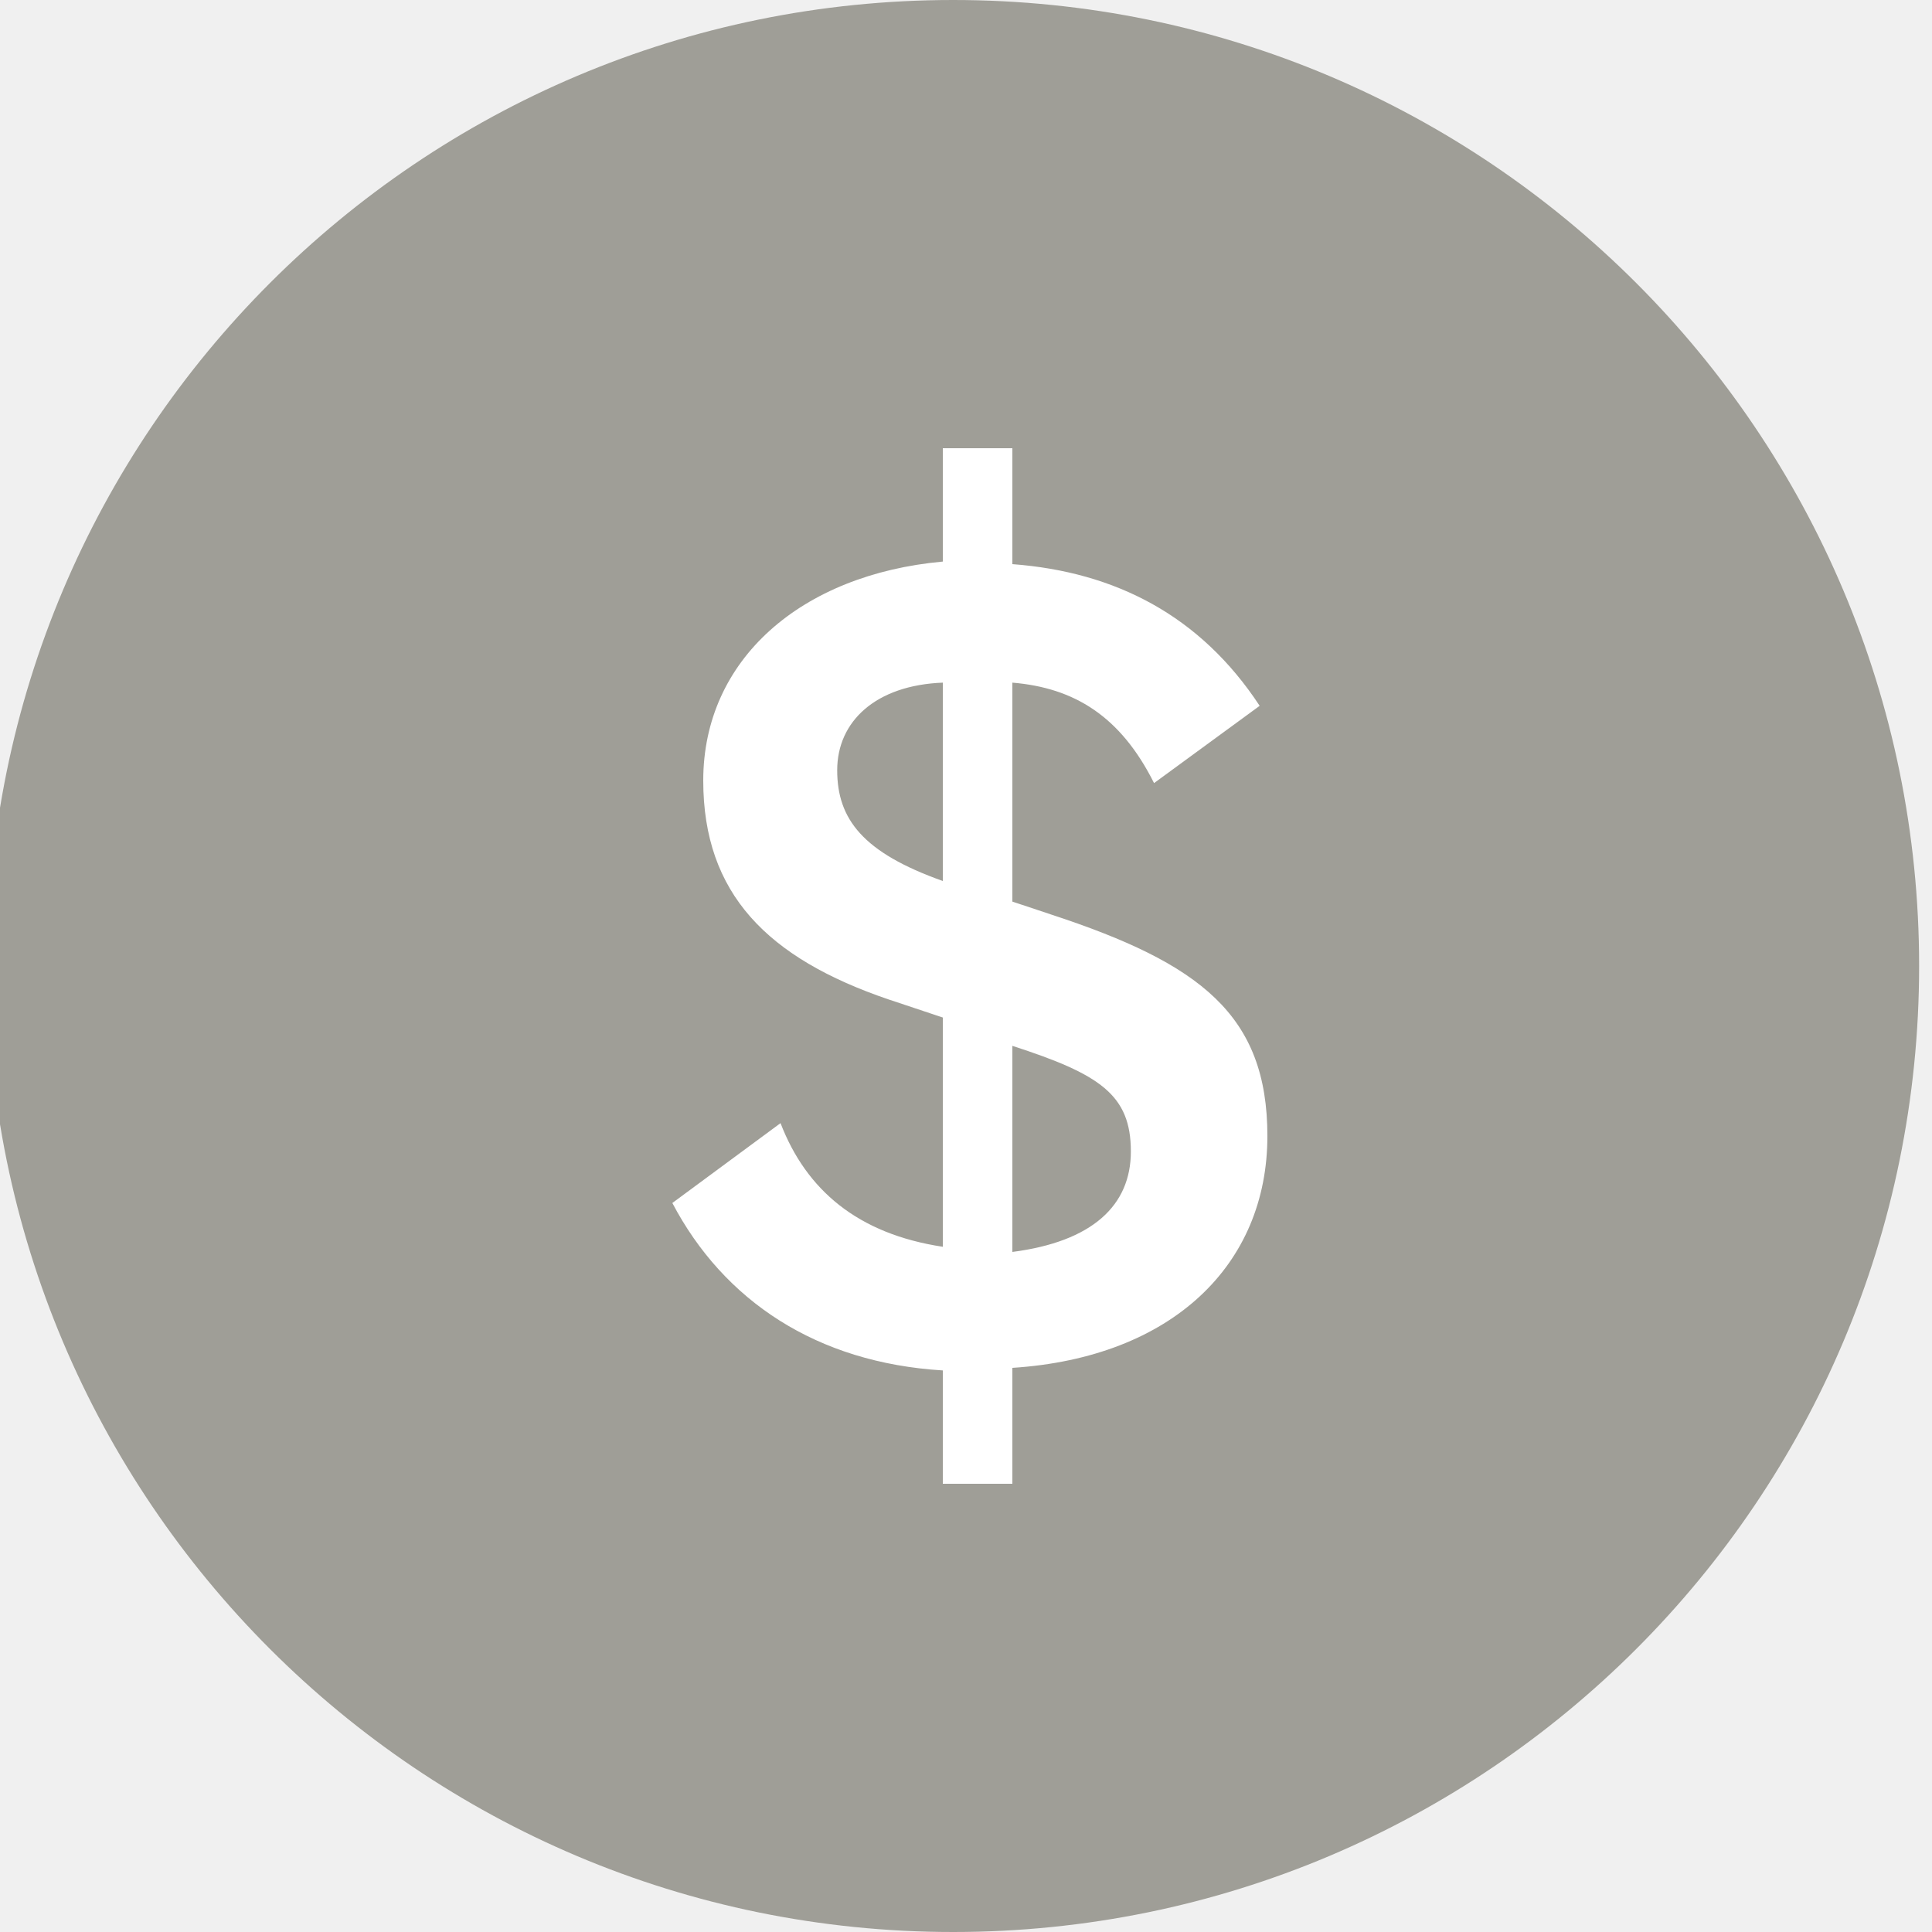
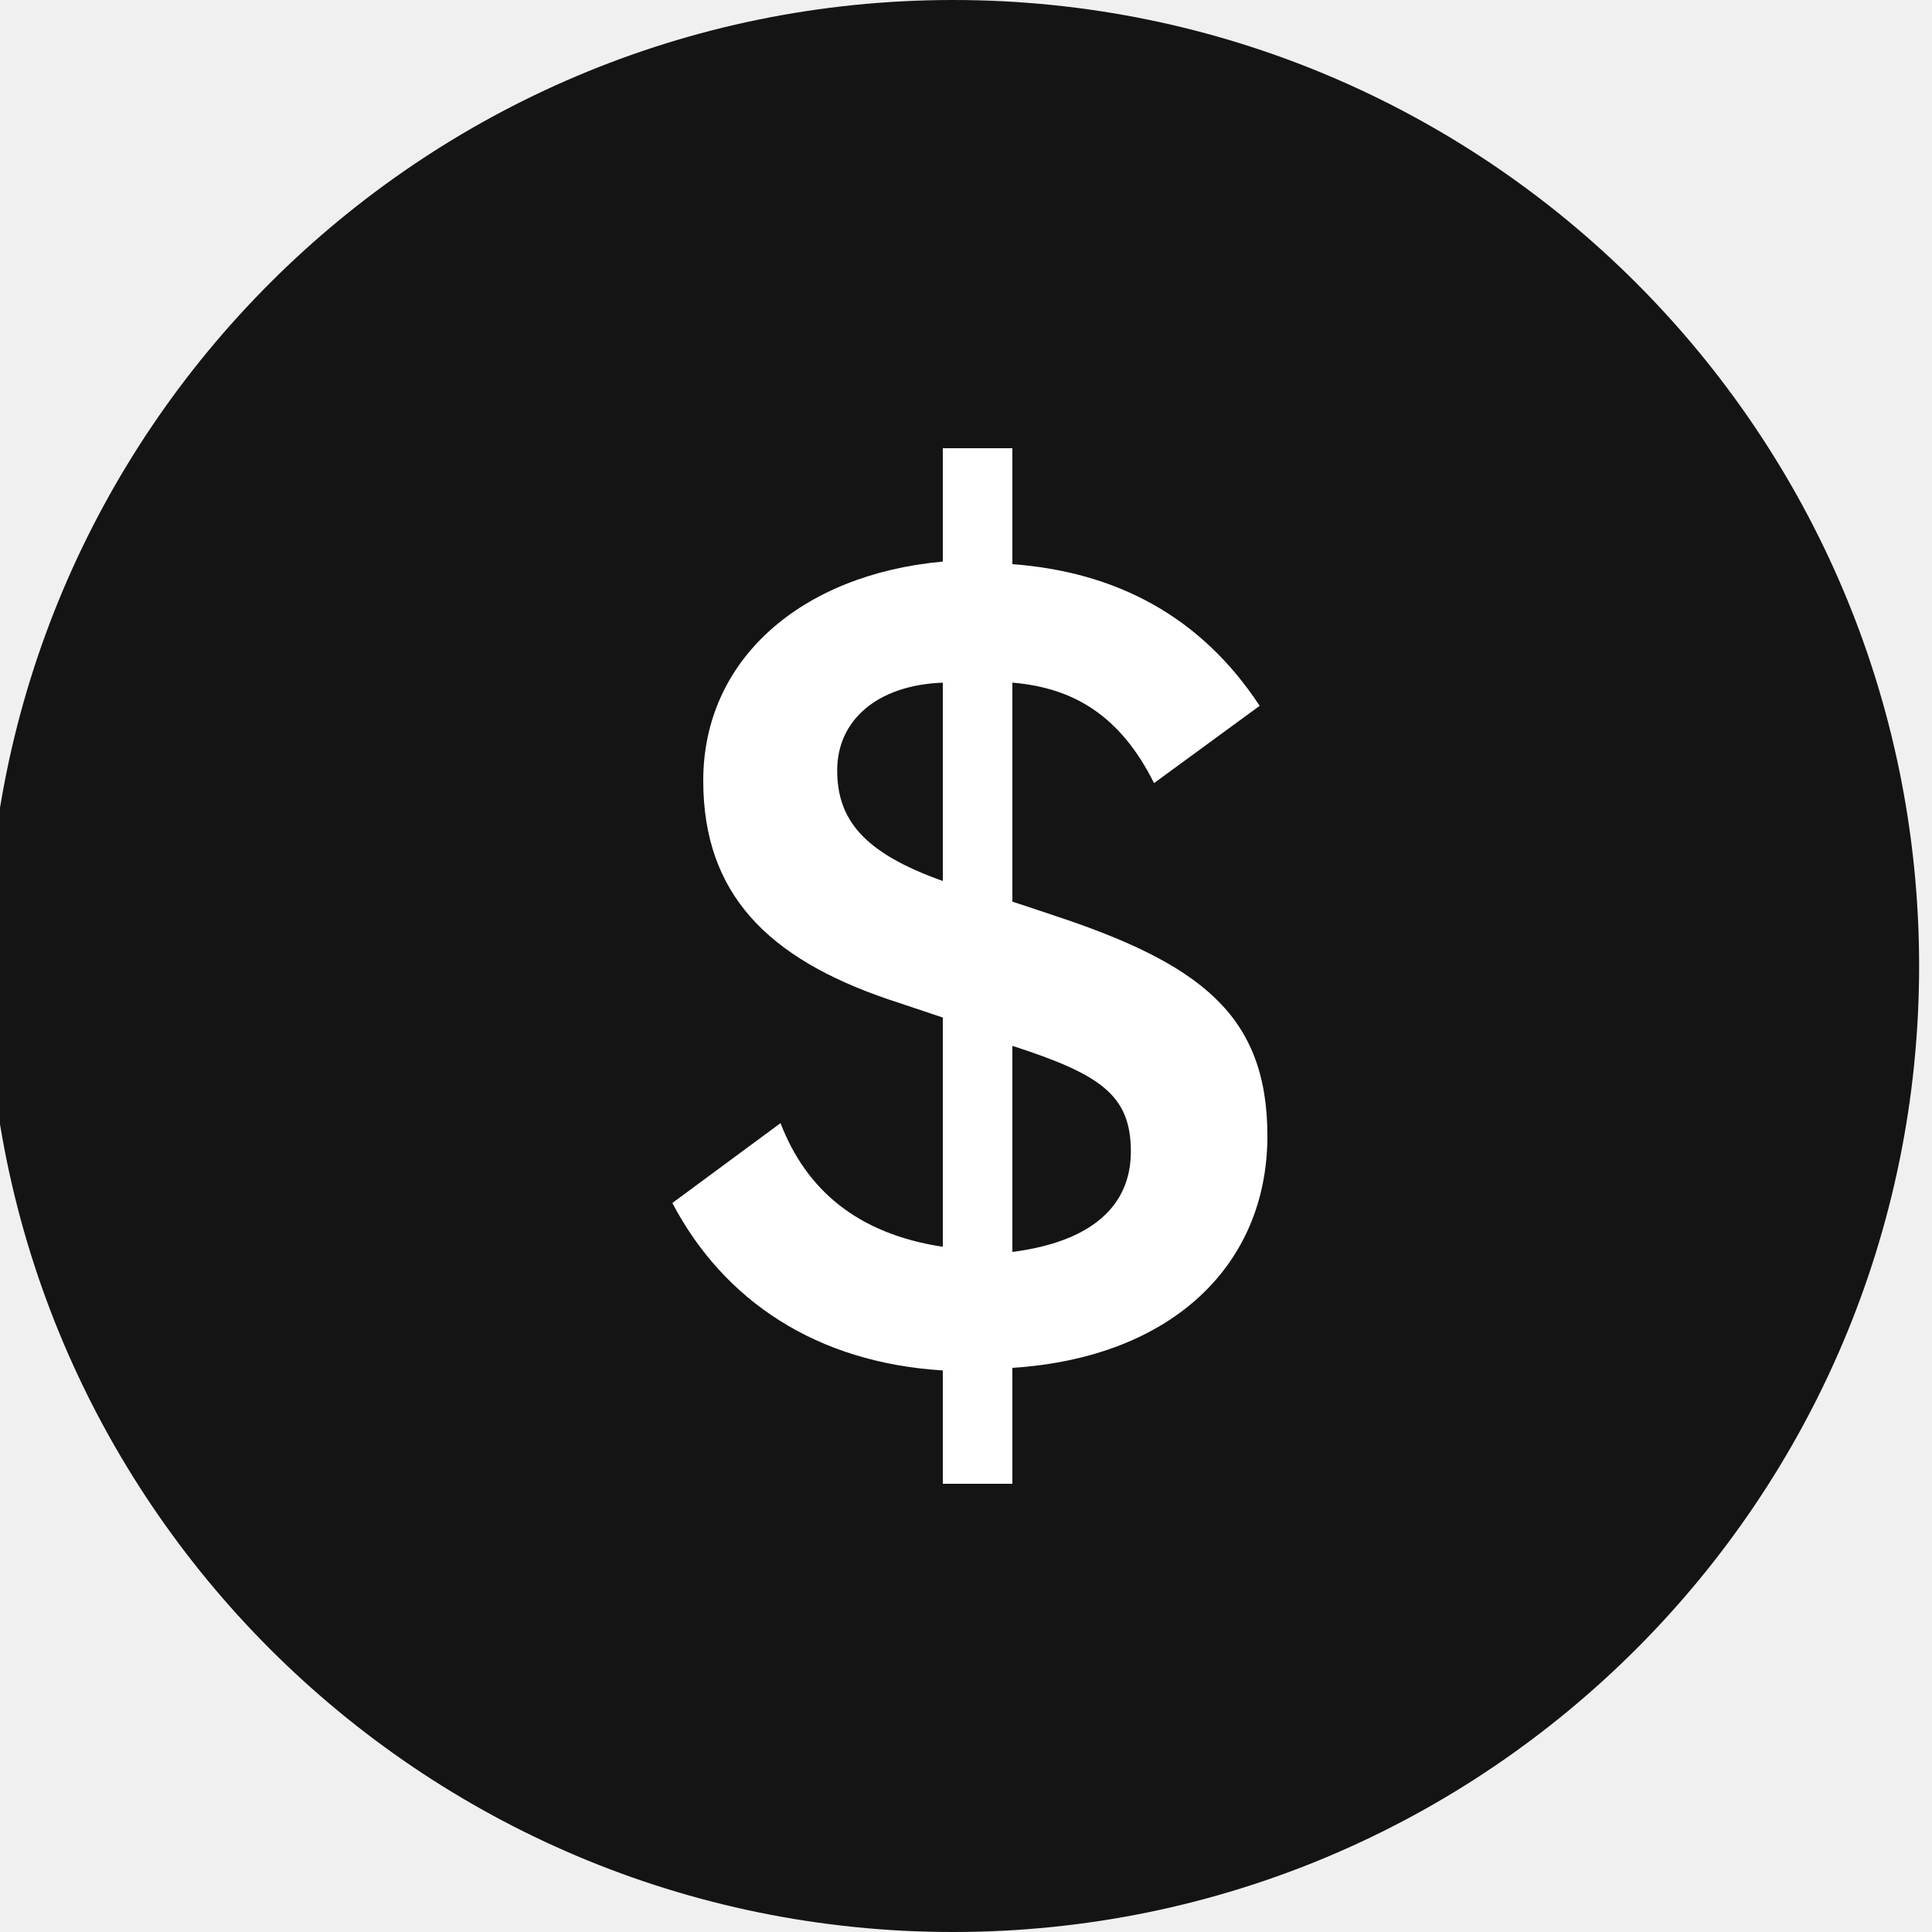
<svg xmlns="http://www.w3.org/2000/svg" version="1.1" id="Ebene_1" x="0px" y="0px" viewBox="0 0 75 75" style="enable-background:new 0 0 75 75;" xml:space="preserve">
  <style type="text/css">
- 	.st0{fill:#9F9E97;}
+ 	.st0{fill:#141414;}
	.st1{enable-background:new    ;}
	.st2{fill:#FFFFFF;}
</style>
  <circle class="st0" cx="37" cy="37.5" r="37.5" />
  <g class="st1">
    <path class="st2" d="M39.3,21.9c4,0.3,7.3,2,9.6,5.5l-4.1,3c-1.3-2.6-3.1-3.7-5.5-3.9V35l1.5,0.5c5.8,1.9,8.4,3.9,8.4,8.6   c0,5-3.7,8.6-9.9,9v4.5h-2.7v-4.4c-4.9-0.3-8.5-2.7-10.5-6.5l4.2-3.1c1,2.6,3,4.3,6.3,4.8v-8.9l-2.1-0.7c-4.7-1.6-7.2-4.1-7.2-8.5   c0-4.7,3.8-8,9.3-8.5v-4.4h2.7V21.9z M32.5,29.9c0,1.9,1,3.2,4.1,4.3v-7.7C34,26.6,32.5,28,32.5,29.9z M39.3,48.6   c3.1-0.4,4.6-1.8,4.6-3.9c0-2.2-1.2-3-4.6-4.1V48.6z" />
  </g>
</svg>
